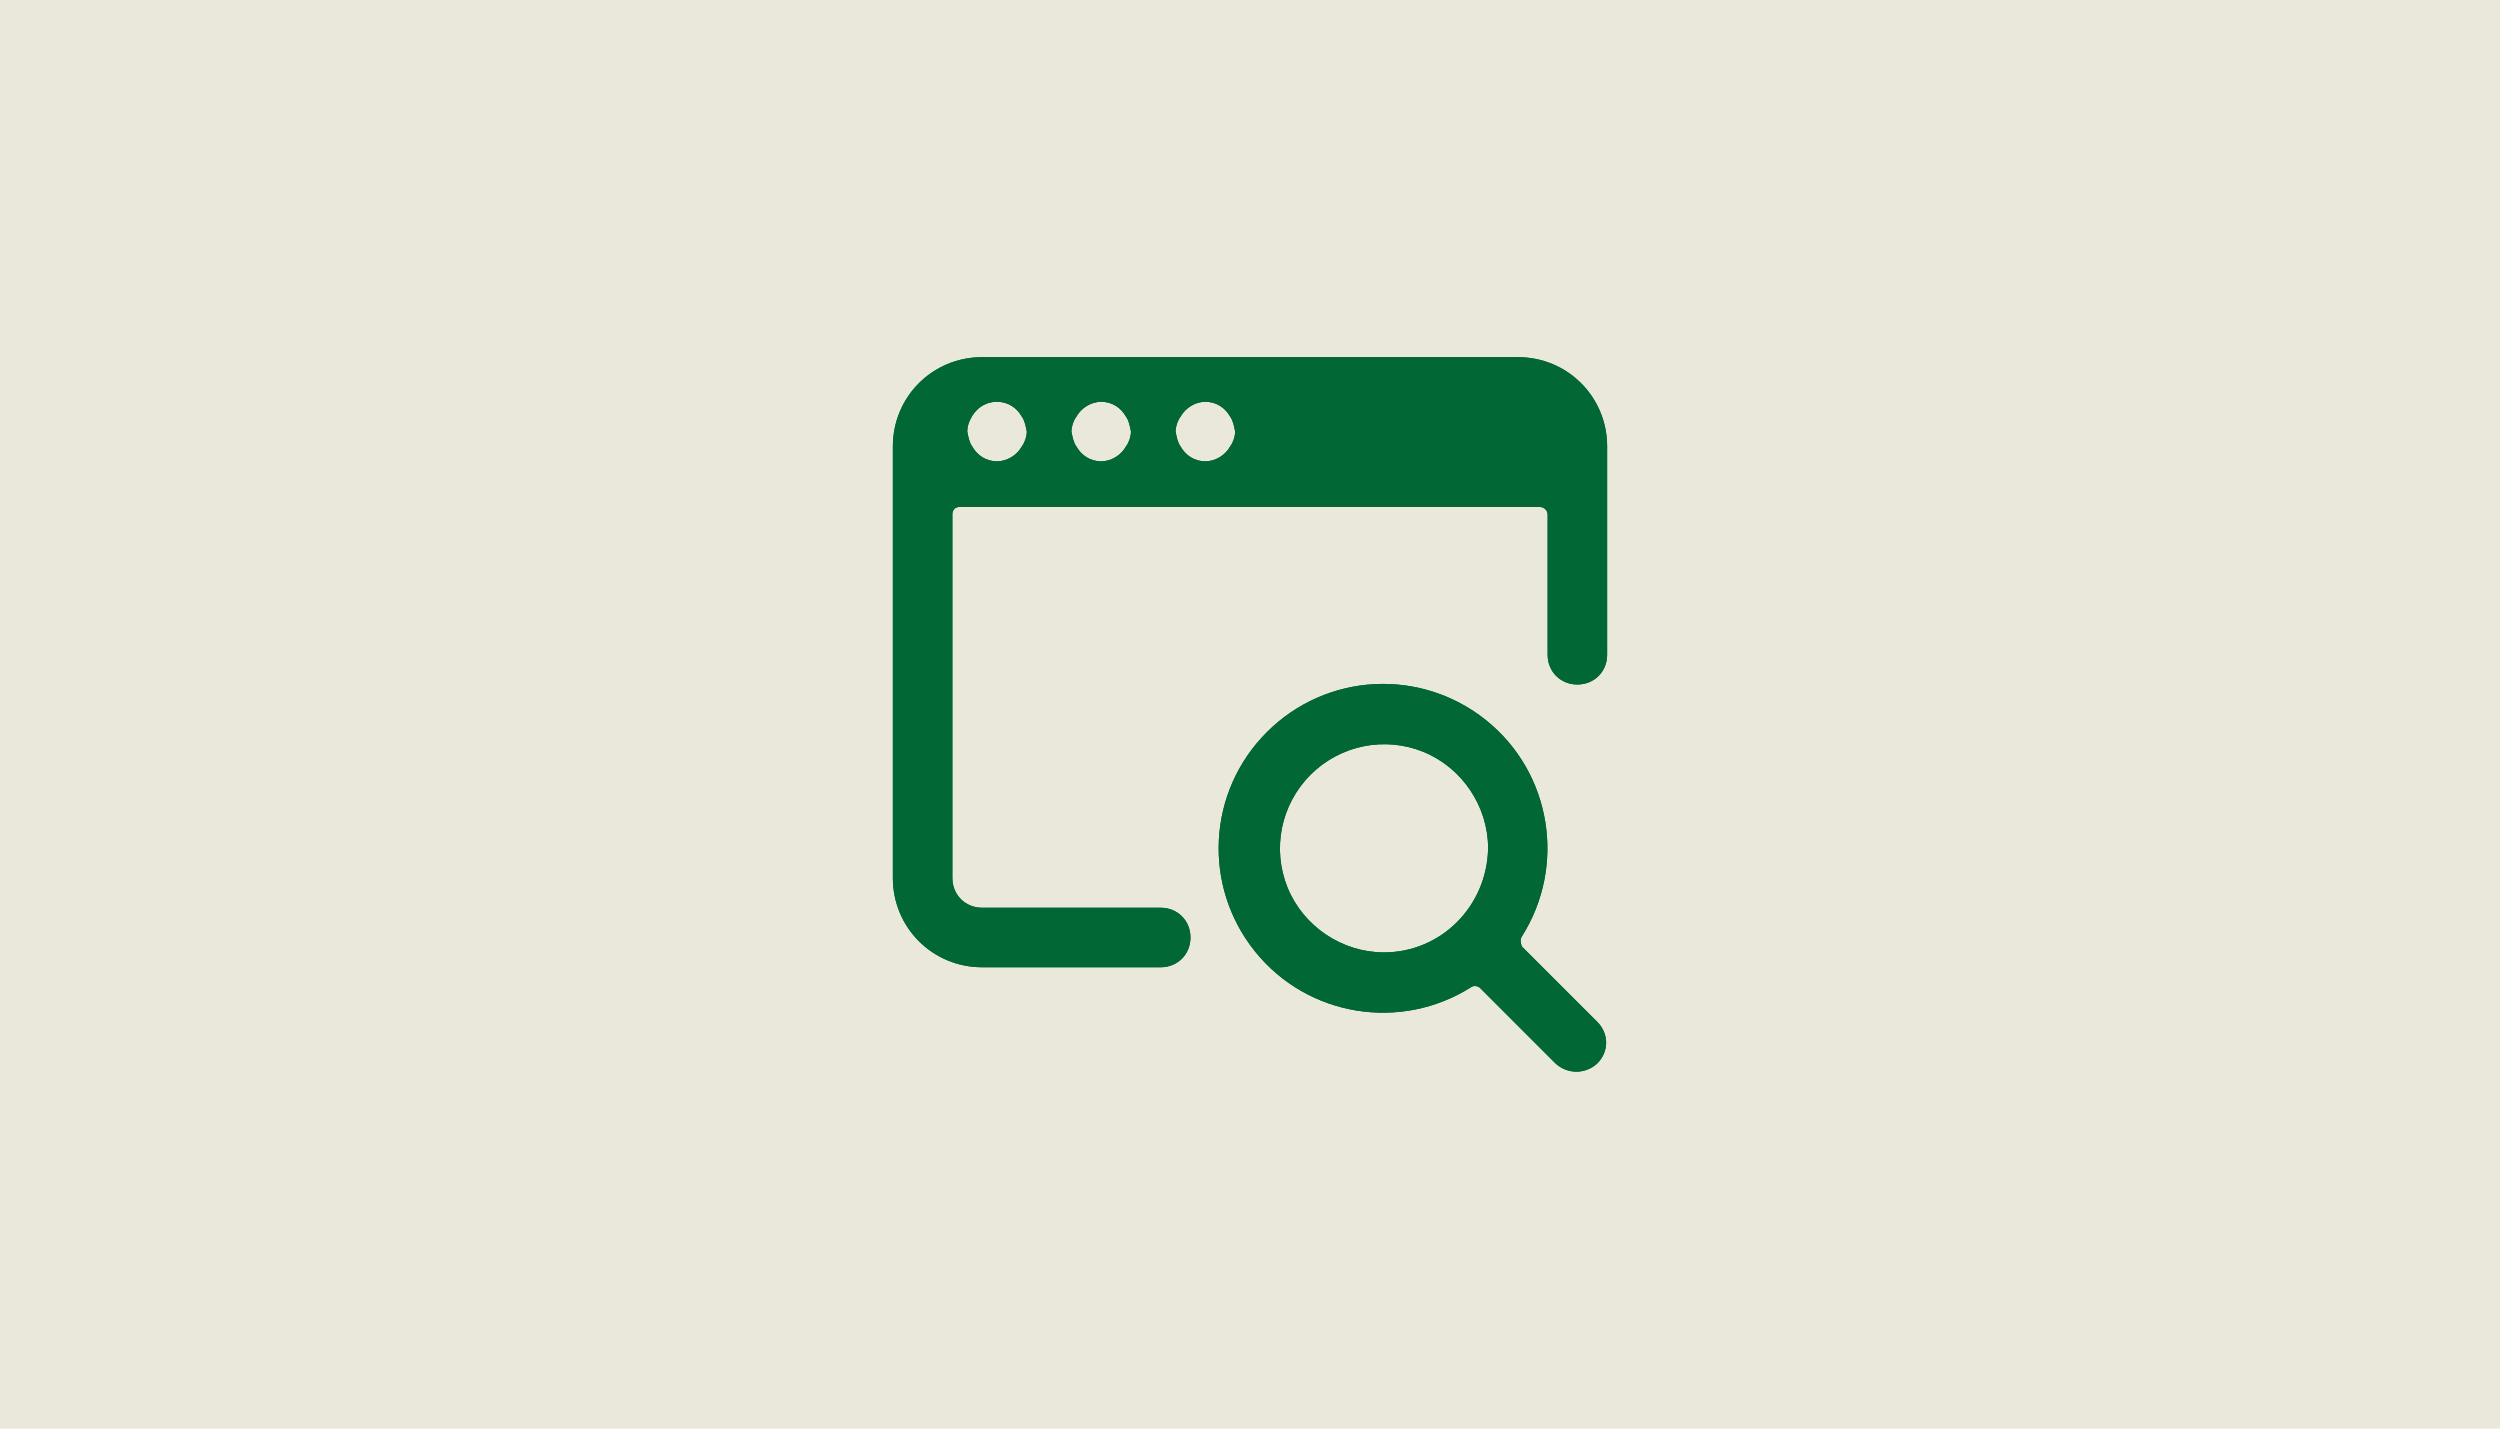
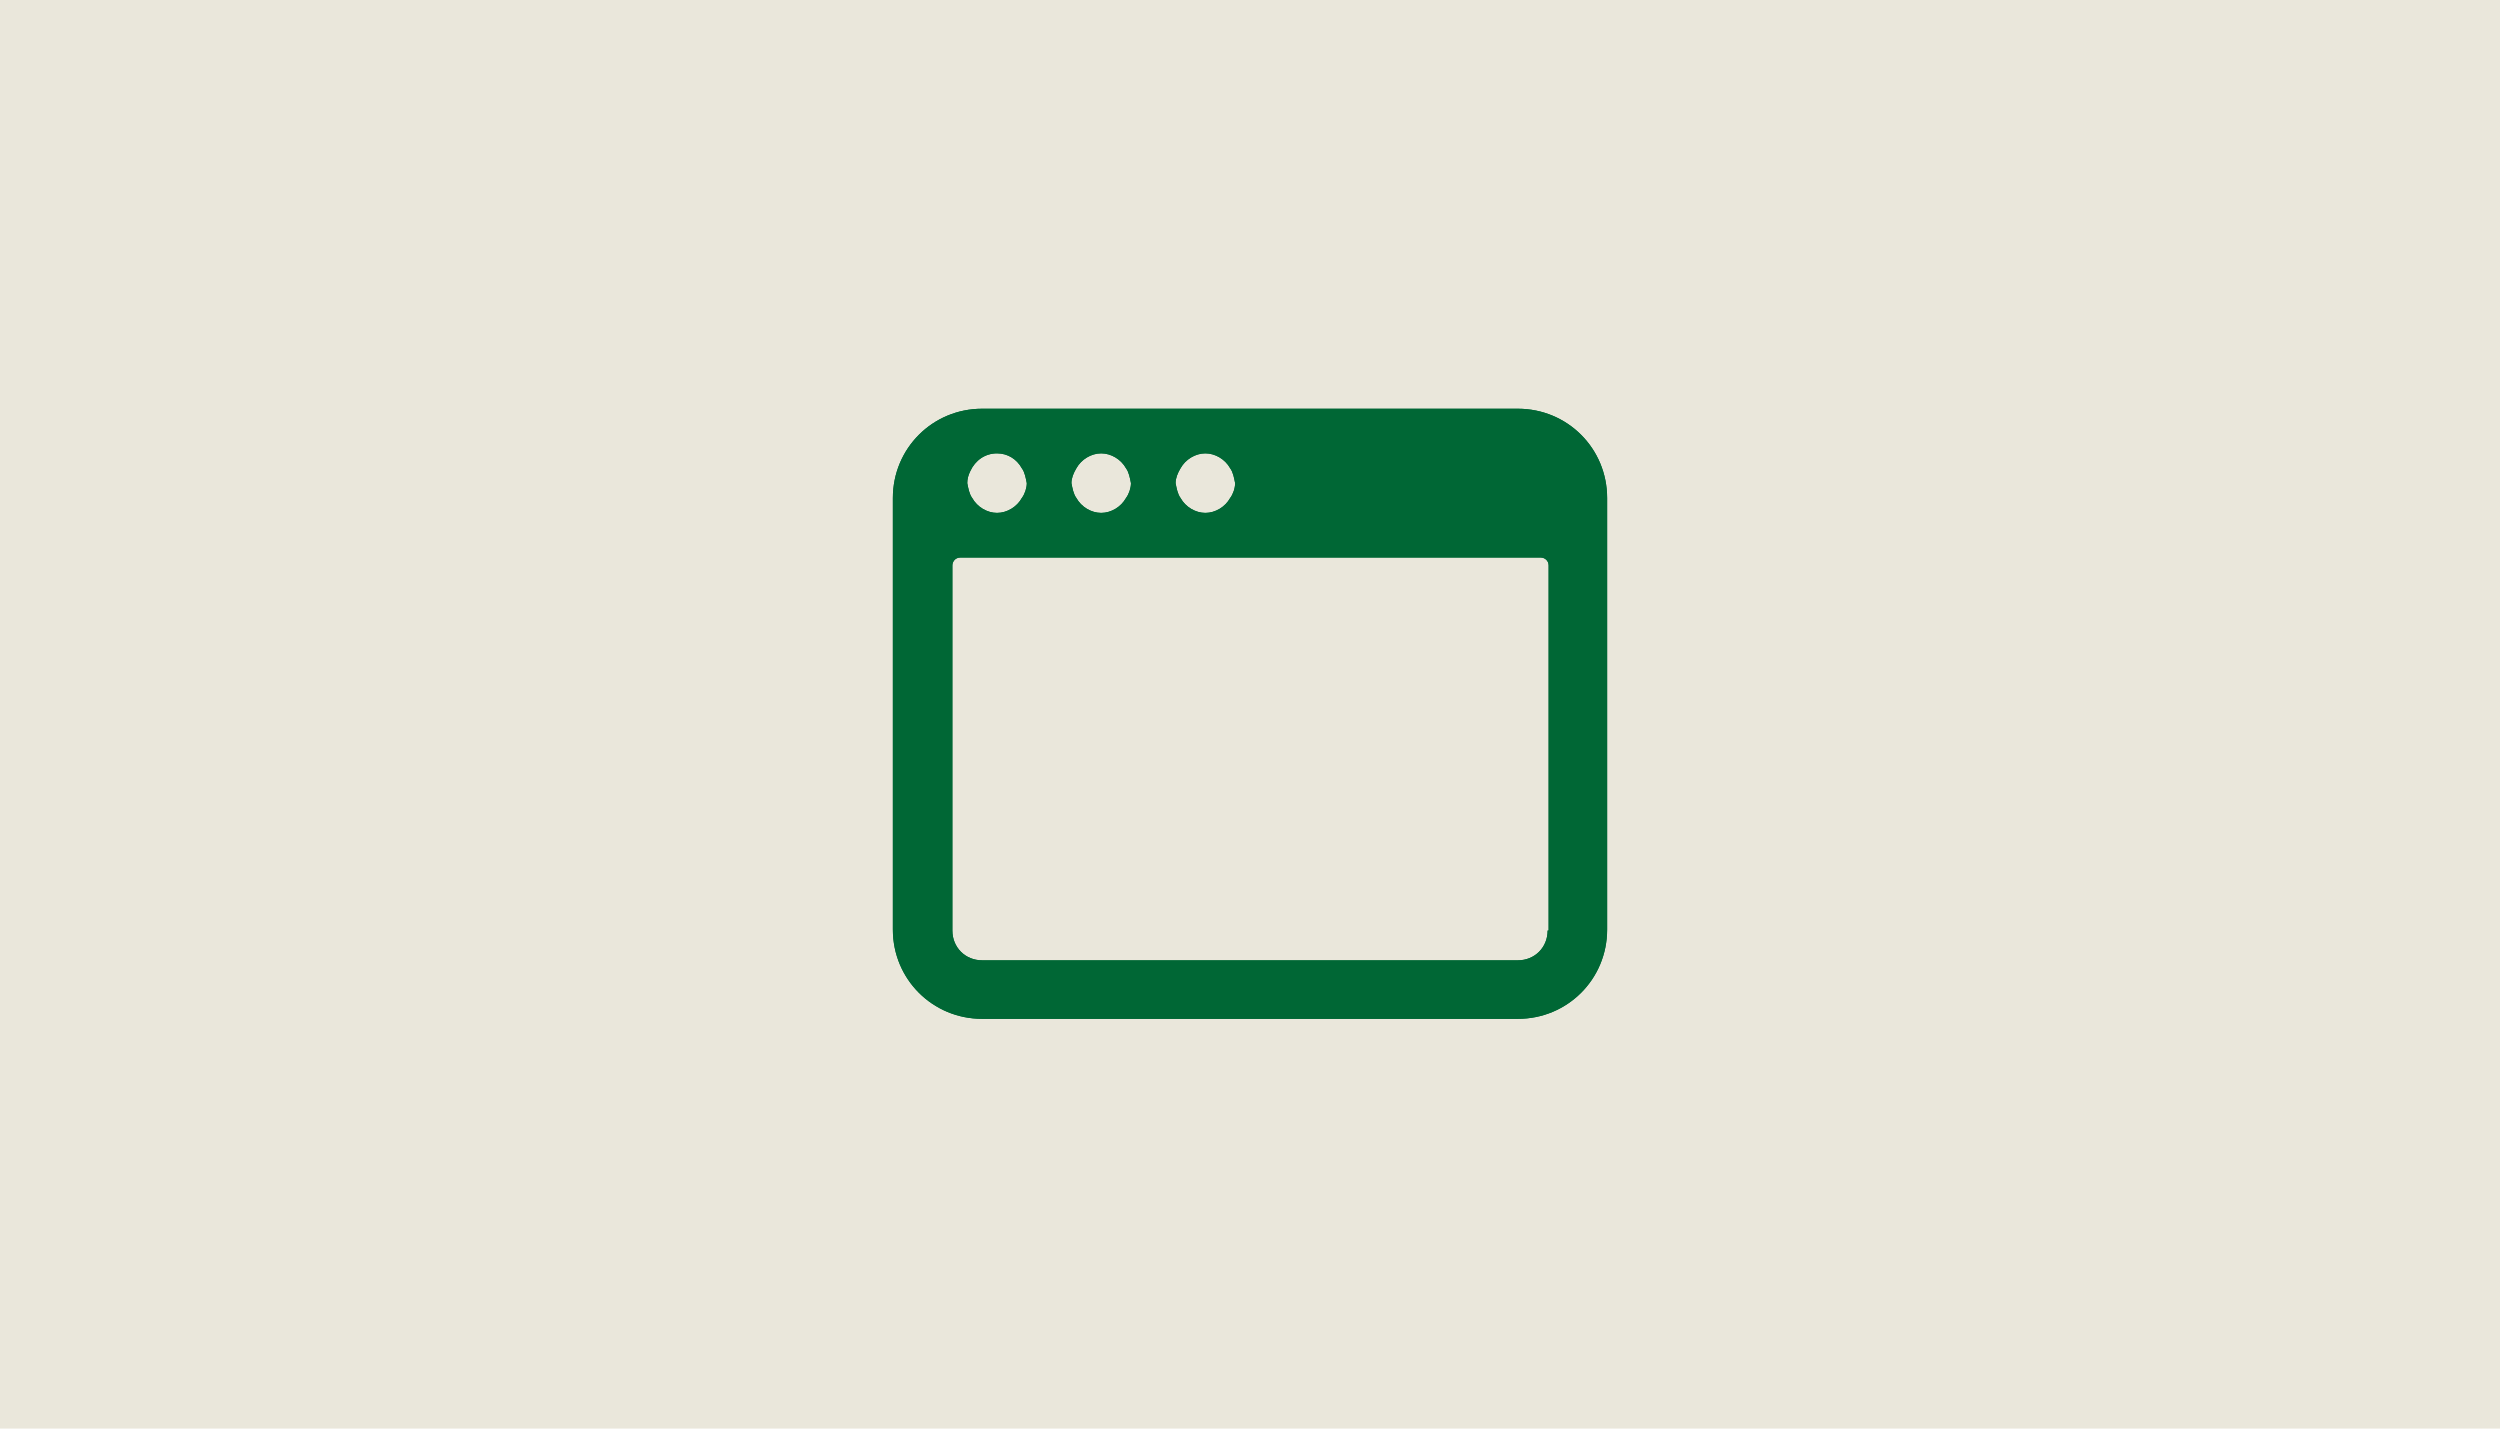
- <svg xmlns="http://www.w3.org/2000/svg" xmlns:xlink="http://www.w3.org/1999/xlink" version="1.1" x="0px" y="0px" width="252px" height="144px" viewBox="0 0 252 144" style="enable-background:new 0 0 252 144;" xml:space="preserve">
+ <svg xmlns="http://www.w3.org/2000/svg" xmlns:xlink="http://www.w3.org/1999/xlink" version="1.1" id="Layer_1" x="0px" y="0px" width="252px" height="144px" viewBox="0 0 252 144" style="enable-background:new 0 0 252 144;" xml:space="preserve">
  <style type="text/css">
	.st0{fill:#EAE7DB;}
	.st1{display:none;}
	.st2{display:inline;fill:#006735;}
	.st3{clip-path:url(#SVGID_2_);fill:#006735;}
- 	.st4{clip-path:url(#SVGID_4_);fill:#006735;}
- 	.st5{clip-path:url(#SVGID_6_);fill:#006735;}
- 	.st6{clip-path:url(#SVGID_8_);fill:#006735;}
- 	.st7{clip-path:url(#SVGID_10_);fill:#006735;}
- 	.st8{clip-path:url(#SVGID_12_);fill:#006735;}
- 	.st9{clip-path:url(#SVGID_14_);fill:#006735;}
- 	.st10{clip-path:url(#SVGID_16_);fill:#EAE7DB;}
- 	.st11{clip-path:url(#SVGID_18_);fill:#EAE7DB;}
- 	.st12{clip-path:url(#SVGID_20_);fill:#EAE7DB;}
- 	.st13{clip-path:url(#SVGID_22_);fill:#EAE7DB;}
- 	.st14{clip-path:url(#SVGID_24_);fill:#EAE7DB;}
- 	.st15{clip-path:url(#SVGID_26_);fill:#EAE7DB;}
- 	.st16{clip-path:url(#SVGID_28_);fill:#EAE7DB;}
- 	.st17{clip-path:url(#SVGID_30_);fill:#006735;}
- 	.st18{clip-path:url(#SVGID_32_);fill:#006735;}
- 	.st19{clip-path:url(#SVGID_34_);fill:#006735;}
- 	.st20{clip-path:url(#SVGID_36_);fill:#006735;}
</style>
  <g id="Light_Base">
    <rect class="st0" width="252" height="144" />
  </g>
  <g id="Dark_Base" class="st1">
    <rect class="st2" width="252" height="144" />
  </g>
-   <g id="Dark_Icons">
- </g>
-   <g id="Light_Icons">
+   <g>
    <g>
-       <g>
-         <defs>
-           <path id="SVGID_15_" d="M117.1,47.5c0-1.5,1.2-2.7,2.7-2.7c1.5,0,2.7,1.2,2.7,2.7c0,1.5-1.2,2.7-2.7,2.7      C118.3,50.2,117.1,49,117.1,47.5z M106.4,47.5c0-1.5,1.2-2.7,2.7-2.7c1.5,0,2.7,1.2,2.7,2.7c0,1.5-1.2,2.7-2.7,2.7      C107.6,50.2,106.4,49,106.4,47.5z M95.8,47.5c0-1.5,1.2-2.7,2.7-2.7c1.5,0,2.7,1.2,2.7,2.7c0,1.5-1.2,2.7-2.7,2.7      C97,50.2,95.8,49,95.8,47.5z M161.6,97.3c0,2-1.6,3.6-3.6,3.6H94c-2,0-3.6-1.6-3.6-3.6V58.2c0-0.2,0.1-0.5,0.3-0.6      c0.2-0.2,0.4-0.3,0.6-0.3h33.8c0.2,0,0.5-0.1,0.6-0.3l18.7-18.7c0.3-0.3,0.3-0.6,0.2-1c-0.1-0.3-0.5-0.5-0.8-0.5H94      c-5.9,0-10.7,4.8-10.7,10.7v49.8c0,5.9,4.8,10.7,10.7,10.7h64c5.9,0,10.7-4.8,10.7-10.7V60c0-0.4-0.2-0.7-0.5-0.8      c-0.3-0.1-0.7-0.1-1,0.2l-5.3,5.3c-0.2,0.2-0.3,0.4-0.3,0.6V97.3z" />
-         </defs>
-         <use xlink:href="#SVGID_15_" style="overflow:visible;fill:#EAE7DB;" />
-         <clipPath id="SVGID_2_">
-           <use xlink:href="#SVGID_15_" style="overflow:visible;" />
-         </clipPath>
-         <rect x="65.5" y="19" style="clip-path:url(#SVGID_2_);fill:#EAE7DB;" width="121" height="106.7" />
-       </g>
-       <g>
-         <defs>
-           <path id="SVGID_17_" d="M102,69.8h9.8c1.5,0,2.7-1.2,2.7-2.7c0-1.5-1.2-2.7-2.7-2.7H102c-1.5,0-2.7,1.2-2.7,2.7      C99.3,68.6,100.5,69.8,102,69.8z" />
-         </defs>
-         <use xlink:href="#SVGID_17_" style="overflow:visible;fill:#EAE7DB;" />
-         <clipPath id="SVGID_4_">
-           <use xlink:href="#SVGID_17_" style="overflow:visible;" />
-         </clipPath>
-         <rect x="81.5" y="46.6" style="clip-path:url(#SVGID_4_);fill:#EAE7DB;" width="50.7" height="40.9" />
-       </g>
-       <g>
-         <defs>
-           <path id="SVGID_19_" d="M102,82.2h9.8c1.5,0,2.7-1.2,2.7-2.7c0-1.5-1.2-2.7-2.7-2.7H102c-1.5,0-2.7,1.2-2.7,2.7      C99.3,81,100.5,82.2,102,82.2z" />
-         </defs>
-         <use xlink:href="#SVGID_19_" style="overflow:visible;fill:#EAE7DB;" />
-         <clipPath id="SVGID_6_">
-           <use xlink:href="#SVGID_19_" style="overflow:visible;" />
-         </clipPath>
-         <rect x="81.5" y="59.1" style="clip-path:url(#SVGID_6_);fill:#EAE7DB;" width="50.7" height="40.9" />
-       </g>
-       <g>
-         <defs>
-           <path id="SVGID_21_" d="M102,94.7h48c1.5,0,2.7-1.2,2.7-2.7c0-1.5-1.2-2.7-2.7-2.7h-48c-1.5,0-2.7,1.2-2.7,2.7      C99.3,93.5,100.5,94.7,102,94.7z" />
-         </defs>
-         <use xlink:href="#SVGID_21_" style="overflow:visible;fill:#EAE7DB;" />
-         <clipPath id="SVGID_8_">
-           <use xlink:href="#SVGID_21_" style="overflow:visible;" />
-         </clipPath>
-         <rect x="81.5" y="71.5" style="clip-path:url(#SVGID_8_);fill:#EAE7DB;" width="89" height="40.9" />
-       </g>
-       <g>
-         <defs>
-           <path id="SVGID_23_" d="M128.6,68.1c-0.4-0.4-1.1-0.6-1.7-0.5c-0.6,0.2-1.1,0.6-1.3,1.2l-3.1,11c-0.2,0.6,0,1.3,0.5,1.7      c0.5,0.5,1.1,0.6,1.7,0.5l11-3.1c0.6-0.2,1.1-0.7,1.2-1.3c0.2-0.6,0-1.3-0.5-1.7L128.6,68.1z" />
-         </defs>
-         <use xlink:href="#SVGID_23_" style="overflow:visible;fill:#EAE7DB;" />
-         <clipPath id="SVGID_10_">
-           <use xlink:href="#SVGID_23_" style="overflow:visible;" />
-         </clipPath>
-         <rect x="104.7" y="49.8" style="clip-path:url(#SVGID_10_);fill:#EAE7DB;" width="50.2" height="50.2" />
-       </g>
-       <g>
-         <defs>
-           <path id="SVGID_25_" d="M160.8,57.1c0.7-0.7,0.7-1.8,0-2.5l-10.7-10.7c-0.7-0.7-1.8-0.7-2.5,0l-17.8,17.8      c-0.7,0.7-0.7,1.8,0,2.5l10.7,10.7c0.7,0.7,1.8,0.7,2.5,0L160.8,57.1z" />
-         </defs>
-         <use xlink:href="#SVGID_25_" style="overflow:visible;fill:#EAE7DB;" />
-         <clipPath id="SVGID_12_">
-           <use xlink:href="#SVGID_25_" style="overflow:visible;" />
-         </clipPath>
-         <rect x="111.4" y="25.6" style="clip-path:url(#SVGID_12_);fill:#EAE7DB;" width="67.6" height="67.7" />
-       </g>
-       <g>
-         <defs>
-           <path id="SVGID_27_" d="M152.6,38.9c-0.7,0.7-0.7,1.8,0,2.5L163.3,52c0.3,0.3,0.7,0.5,1.2,0.4c0.6,0,1.1-0.2,1.5-0.6      c1.7-1.7,2.7-4.1,2.7-6.6c0-2.5-1-4.8-2.7-6.6c-1.8-1.7-4.2-2.7-6.7-2.7C156.7,36,154.4,37.1,152.6,38.9z" />
-         </defs>
-         <use xlink:href="#SVGID_27_" style="overflow:visible;fill:#EAE7DB;" />
-         <clipPath id="SVGID_14_">
-           <use xlink:href="#SVGID_27_" style="overflow:visible;" />
-         </clipPath>
-         <rect x="134.3" y="18.2" style="clip-path:url(#SVGID_14_);fill:#EAE7DB;" width="52.2" height="52.1" />
-       </g>
-     </g>
-   </g>
-   <g id="Loacked_App">
-     <g>
-       <g>
-         <defs>
-           <path id="SVGID_33_" d="M139.5,96c-4.2,0-8.1-2.6-9.7-6.5c-1.6-3.9-0.7-8.4,2.3-11.4s7.5-3.9,11.4-2.3c3.9,1.6,6.5,5.5,6.5,9.7      C149.9,91.3,145.3,96,139.5,96z M153.4,94.4c4.5-7.1,3-16.5-3.6-21.8c-6.6-5.3-16.1-4.8-22.1,1.2c-6,6-6.5,15.5-1.2,22.1      c5.3,6.6,14.7,8.1,21.8,3.6c0.3-0.2,0.7-0.1,0.9,0.1l7.6,7.6c1.2,1.1,3,1.1,4.2,0c1.2-1.2,1.2-3,0-4.2l-7.6-7.6      C153.3,95.1,153.2,94.7,153.4,94.4z" />
-         </defs>
-         <use xlink:href="#SVGID_33_" style="overflow:visible;fill:#006735;" />
-         <clipPath id="SVGID_16_">
-           <use xlink:href="#SVGID_33_" style="overflow:visible;" />
-         </clipPath>
-         <rect x="107.9" y="53.9" style="clip-path:url(#SVGID_16_);fill:#006735;" width="69.1" height="69.1" />
-       </g>
-       <g>
-         <defs>
-           <path id="SVGID_35_" d="M124,45c-0.5,0.9-1.5,1.5-2.5,1.5c-1.1,0-2-0.6-2.5-1.5c-0.3-0.4-0.4-1-0.5-1.5c0-0.5,0.2-1.1,0.5-1.5      c0.5-0.9,1.5-1.5,2.5-1.5c1.1,0,2,0.6,2.5,1.5c0.3,0.4,0.4,1,0.5,1.5C124.5,44,124.3,44.6,124,45z M113.5,45      c-0.5,0.9-1.5,1.5-2.5,1.5c-1.1,0-2-0.6-2.5-1.5c-0.3-0.4-0.4-1-0.5-1.5c0-0.5,0.2-1.1,0.5-1.5c0.5-0.9,1.5-1.5,2.5-1.5      c1.1,0,2,0.6,2.5,1.5c0.3,0.4,0.4,1,0.5,1.5C114,44,113.8,44.6,113.5,45z M103,45c-0.5,0.9-1.5,1.5-2.5,1.5      c-1.1,0-2-0.6-2.5-1.5c-0.3-0.4-0.4-1-0.5-1.5c0-0.4,0.1-0.8,0.3-1.2c0.5-1.1,1.5-1.8,2.7-1.8c1.1,0,2,0.6,2.5,1.5      c0.3,0.4,0.4,1,0.5,1.5C103.5,44,103.3,44.6,103,45z M153,36H99c-5,0-9,4-9,9v43.5c0,5,4,9,9,9h18c1.7,0,3-1.3,3-3      c0-1.7-1.3-3-3-3H99c-1.7,0-3-1.3-3-3V51.8c0-0.2,0.1-0.4,0.2-0.5c0.1-0.1,0.3-0.2,0.5-0.2h58.5c0.4,0,0.8,0.3,0.8,0.8V66      c0,1.7,1.3,3,3,3c1.7,0,3-1.3,3-3V45C162,40,158,36,153,36z" />
-         </defs>
-         <use xlink:href="#SVGID_35_" style="overflow:visible;fill:#006735;" />
-         <clipPath id="SVGID_18_">
-           <use xlink:href="#SVGID_35_" style="overflow:visible;" />
-         </clipPath>
-         <rect x="75" y="21" style="clip-path:url(#SVGID_18_);fill:#006735;" width="102" height="91.5" />
-       </g>
+       <defs>
+         <path id="SVGID_1_" d="M156,93.8c0,1.7-1.3,3-3,3H99c-1.7,0-3-1.3-3-3V57c0-0.4,0.3-0.8,0.8-0.8h58.5c0.4,0,0.8,0.3,0.8,0.8V93.8     z M97.8,47.5c0.5-1.1,1.5-1.8,2.7-1.8c1.1,0,2,0.6,2.5,1.5c0.3,0.4,0.4,1,0.5,1.5c0,0.5-0.2,1.1-0.5,1.5     c-0.5,0.9-1.5,1.5-2.5,1.5s-2-0.6-2.5-1.5c-0.3-0.4-0.4-1-0.5-1.5C97.5,48.3,97.6,47.9,97.8,47.5z M108.5,47.2     c0.5-0.9,1.5-1.5,2.5-1.5s2,0.6,2.5,1.5c0.3,0.4,0.4,1,0.5,1.5c0,0.5-0.2,1.1-0.5,1.5c-0.5,0.9-1.5,1.5-2.5,1.5s-2-0.6-2.5-1.5     c-0.3-0.4-0.4-1-0.5-1.5C108,48.2,108.2,47.7,108.5,47.2z M119,47.2c0.5-0.9,1.5-1.5,2.5-1.5s2,0.6,2.5,1.5     c0.3,0.4,0.4,1,0.5,1.5c0,0.5-0.2,1.1-0.5,1.5c-0.5,0.9-1.5,1.5-2.5,1.5s-2-0.6-2.5-1.5c-0.3-0.4-0.4-1-0.5-1.5     C118.5,48.2,118.7,47.7,119,47.2z M162,50.2c0-5-4-9-9-9H99c-5,0-9,4-9,9v43.5c0,5,4,9,9,9h54c5,0,9-4,9-9V50.2z" />
+       </defs>
+       <use xlink:href="#SVGID_1_" style="overflow:visible;fill:#006735;" />
+       <clipPath id="SVGID_2_">
+         <use xlink:href="#SVGID_1_" style="overflow:visible;" />
+       </clipPath>
+       <rect x="75" y="26.3" class="st3" width="102" height="91.5" />
    </g>
  </g>
</svg>
